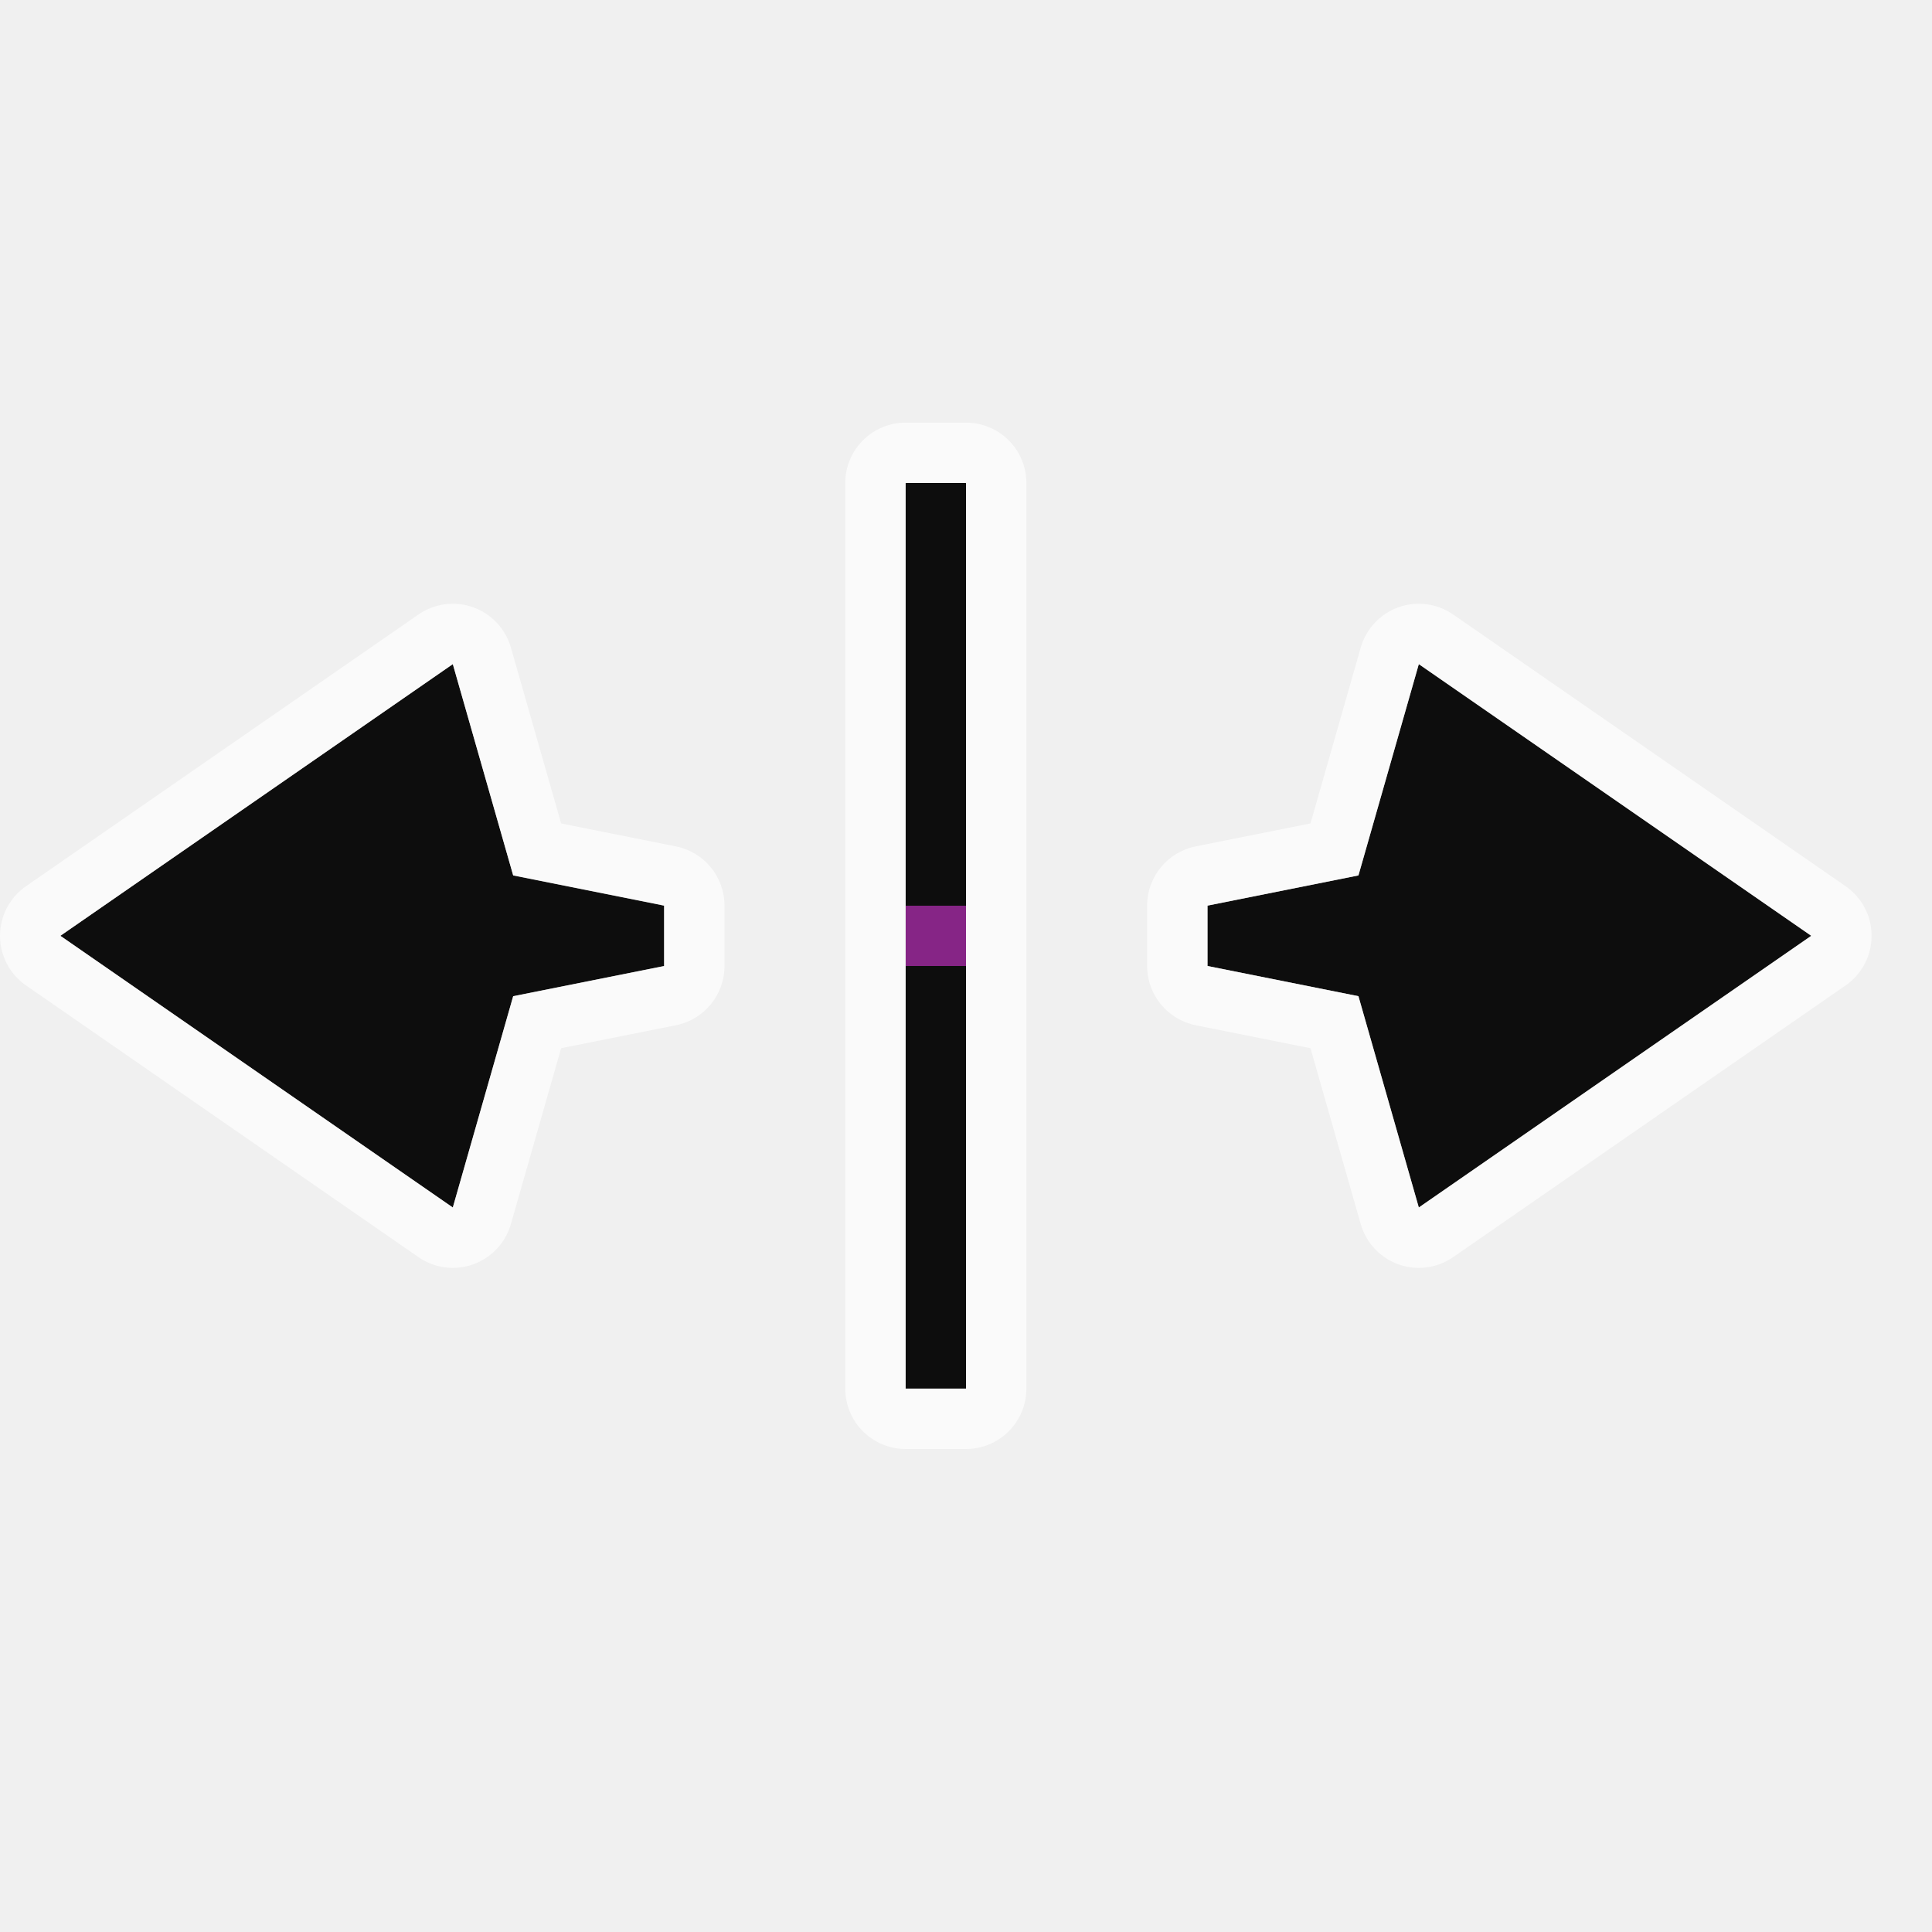
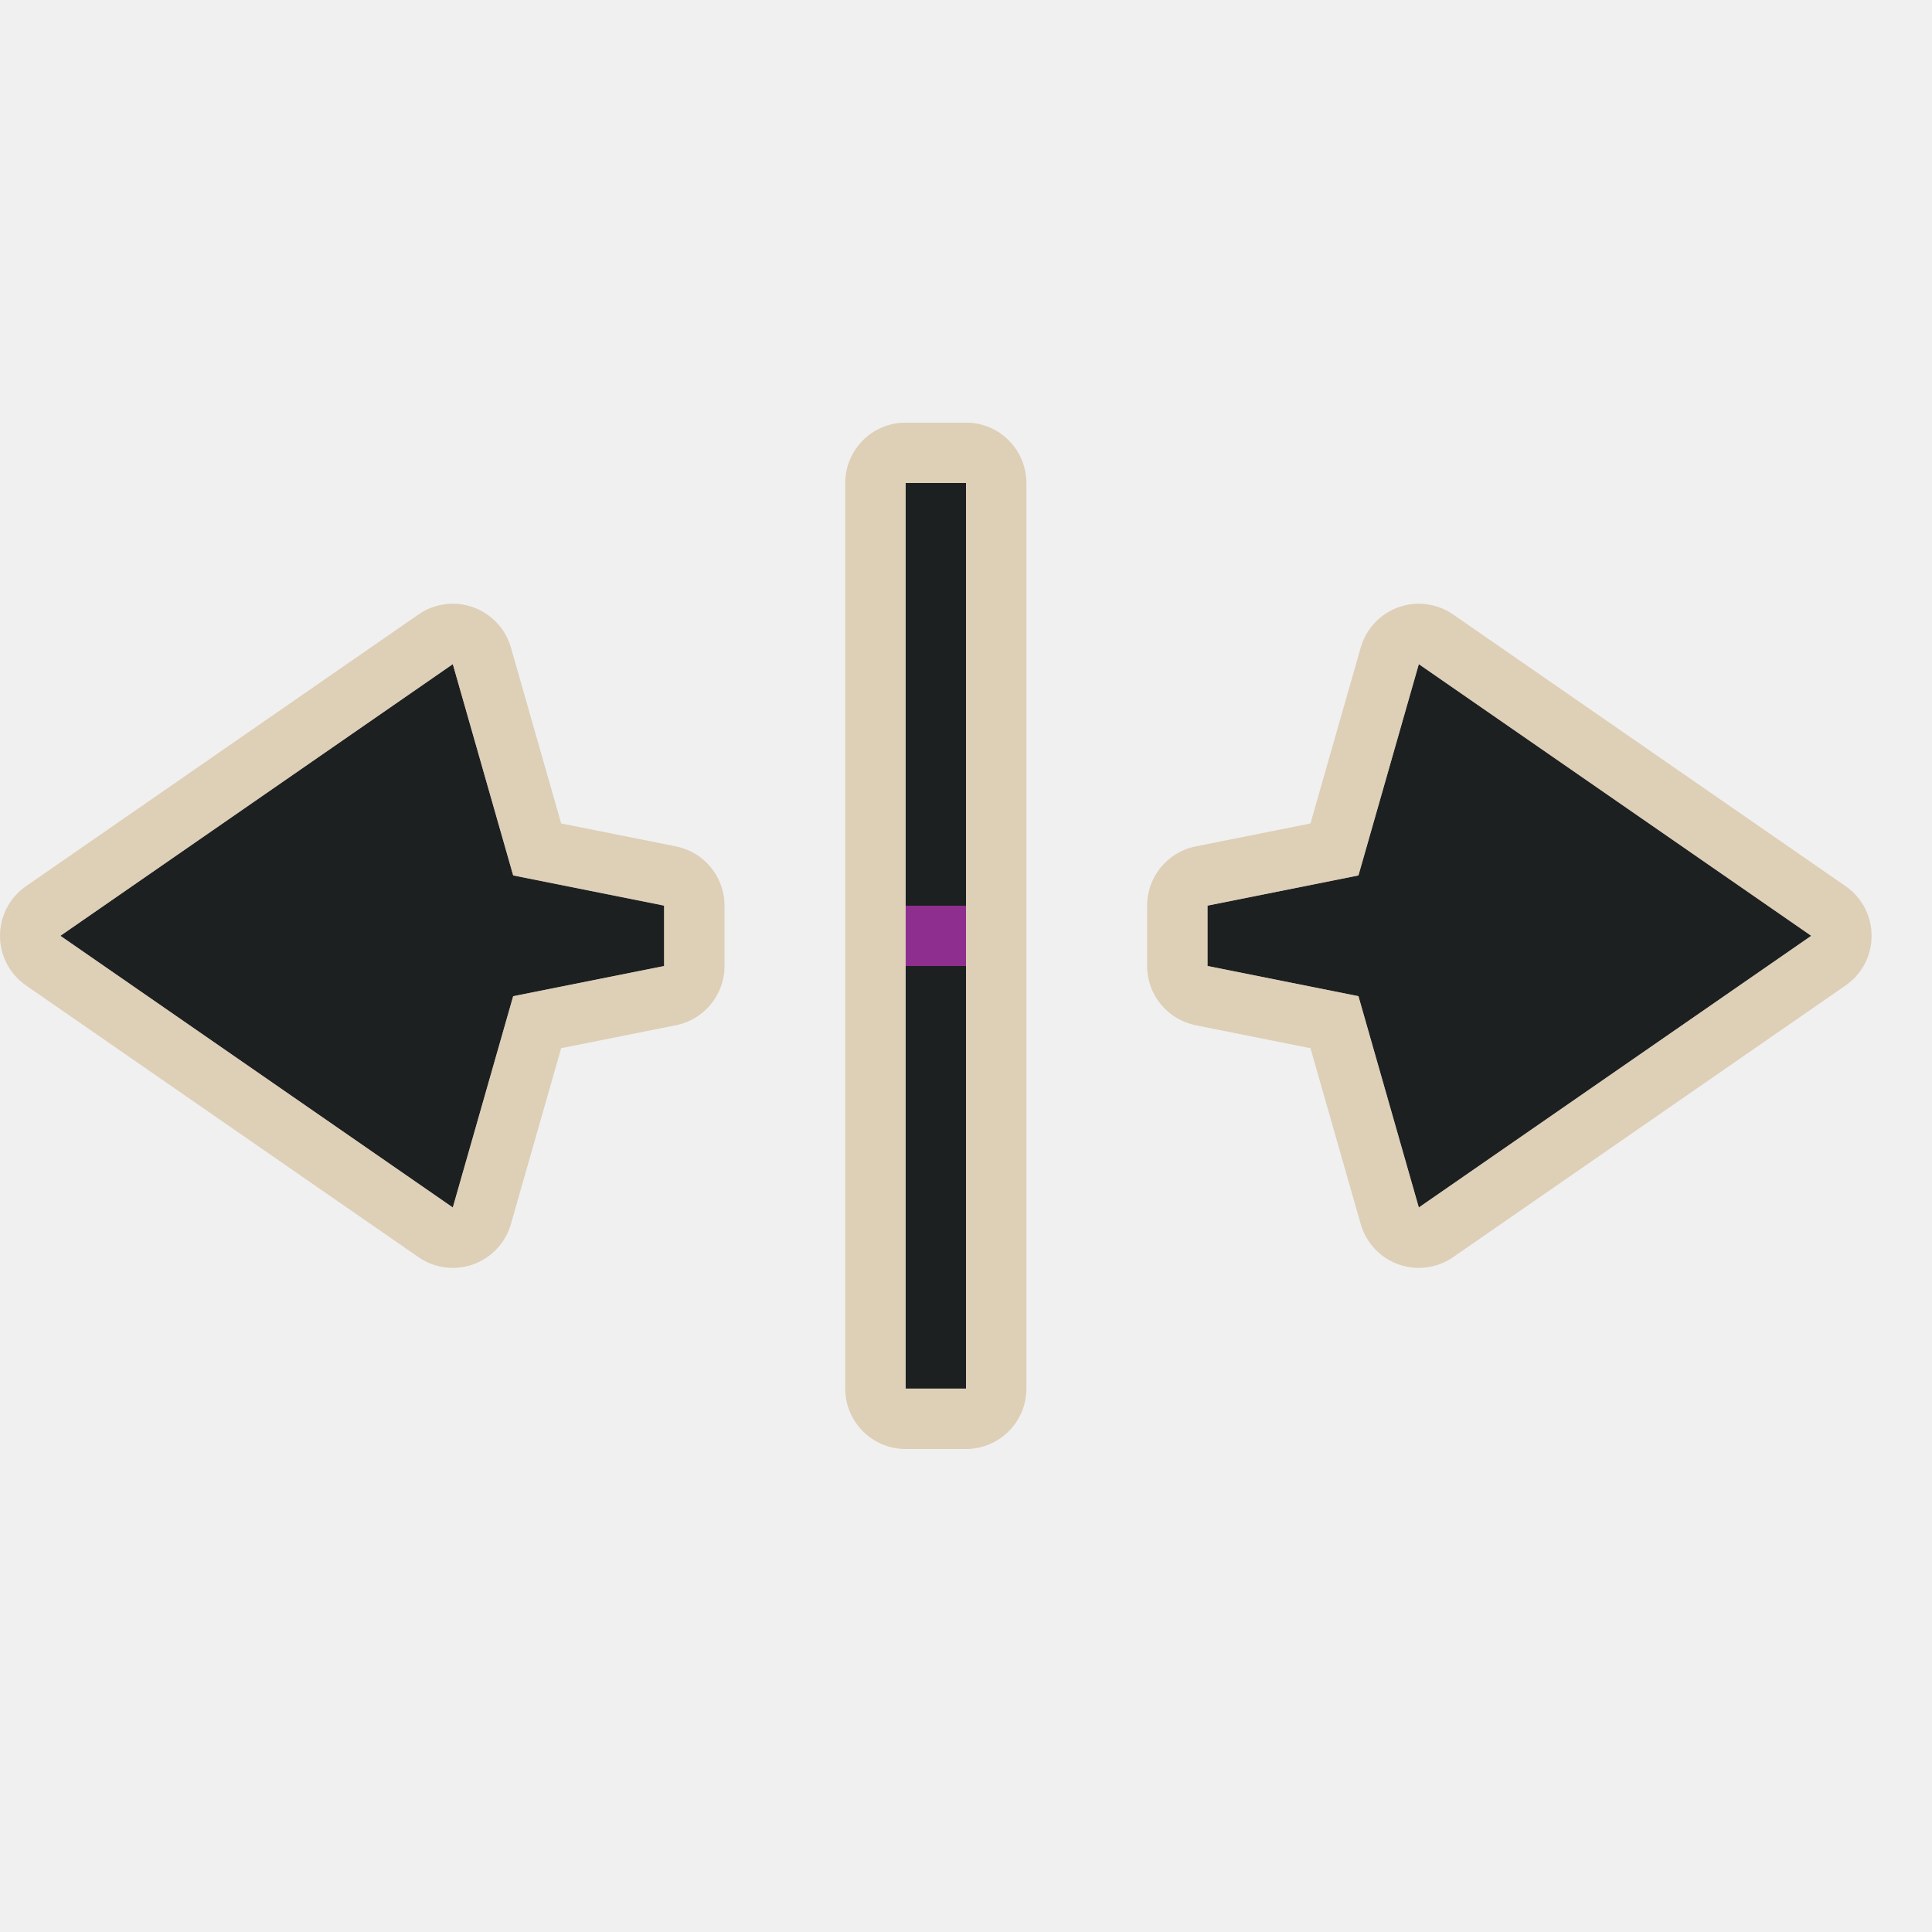
<svg xmlns="http://www.w3.org/2000/svg" width="32" height="32" viewBox="0 0 32 32" fill="none">
  <g id="cursor=ew-resize, variant=dark, size=32">
    <g id="Union">
      <mask id="path-1-outside-1_2320_9213" maskUnits="userSpaceOnUse" x="0" y="7" width="31" height="17" fill="black">
        <rect fill="white" y="7" width="31" height="17" />
        <path fill-rule="evenodd" clip-rule="evenodd" d="M15 23H16L16 8H15L15 23ZM30 15.5L23.5 11L22.5 14.5L20 15V16L22.5 16.5L23.5 20L30 15.5ZM7.5 20L1 15.5L7.5 11L8.5 14.5L11 15V16L8.5 16.5L7.5 20Z" />
      </mask>
-       <path fill-rule="evenodd" clip-rule="evenodd" d="M15 23H16L16 8H15L15 23ZM30 15.5L23.5 11L22.5 14.5L20 15V16L22.5 16.5L23.5 20L30 15.5ZM7.5 20L1 15.5L7.5 11L8.5 14.5L11 15V16L8.5 16.5L7.5 20Z" fill="#0D0D0D" />
-       <path d="M16 23V24C16.552 24 17 23.552 17 23H16ZM15 23H14C14 23.265 14.105 23.52 14.293 23.707C14.48 23.895 14.735 24 15 24V23ZM16 8H17C17 7.735 16.895 7.48 16.707 7.293C16.52 7.105 16.265 7 16 7V8ZM15 8V7C14.448 7 14 7.448 14 8H15ZM23.5 11L24.069 10.178C23.804 9.994 23.467 9.95 23.163 10.058C22.86 10.167 22.627 10.415 22.538 10.725L23.5 11ZM30 15.5L30.569 16.322C30.839 16.135 31 15.828 31 15.5C31 15.172 30.839 14.865 30.569 14.678L30 15.5ZM22.5 14.5L22.696 15.481C23.063 15.407 23.359 15.135 23.462 14.775L22.5 14.5ZM20 15L19.804 14.019C19.337 14.113 19 14.523 19 15H20ZM20 16H19C19 16.477 19.337 16.887 19.804 16.981L20 16ZM22.5 16.5L23.462 16.225C23.359 15.865 23.063 15.593 22.696 15.519L22.5 16.5ZM23.5 20L22.538 20.275C22.627 20.585 22.86 20.833 23.163 20.942C23.467 21.05 23.804 21.006 24.069 20.822L23.5 20ZM1 15.5L0.431 14.678C0.161 14.865 1.18646e-06 15.172 1.19209e-06 15.5C1.19773e-06 15.828 0.161 16.135 0.431 16.322L1 15.5ZM7.5 20L6.931 20.822C7.196 21.006 7.533 21.05 7.837 20.942C8.14 20.833 8.373 20.585 8.462 20.275L7.5 20ZM7.5 11L8.462 10.725C8.373 10.415 8.14 10.167 7.837 10.058C7.533 9.95 7.196 9.994 6.931 10.178L7.5 11ZM8.5 14.5L7.538 14.775C7.641 15.135 7.937 15.407 8.304 15.481L8.5 14.5ZM11 15H12C12 14.523 11.664 14.113 11.196 14.019L11 15ZM11 16L11.196 16.981C11.664 16.887 12 16.477 12 16H11ZM8.5 16.5L8.304 15.519C7.937 15.593 7.641 15.865 7.538 16.225L8.5 16.5ZM16 22H15V24H16V22ZM15 8L15 23H17L17 8H15ZM15 9H16V7H15V9ZM16 23L16 8H14L14 23H16ZM22.931 11.822L29.431 16.322L30.569 14.678L24.069 10.178L22.931 11.822ZM23.462 14.775L24.462 11.275L22.538 10.725L21.538 14.225L23.462 14.775ZM20.196 15.981L22.696 15.481L22.304 13.519L19.804 14.019L20.196 15.981ZM21 16V15H19V16H21ZM22.696 15.519L20.196 15.019L19.804 16.981L22.304 17.481L22.696 15.519ZM24.462 19.725L23.462 16.225L21.538 16.775L22.538 20.275L24.462 19.725ZM29.431 14.678L22.931 19.178L24.069 20.822L30.569 16.322L29.431 14.678ZM0.431 16.322L6.931 20.822L8.069 19.178L1.569 14.678L0.431 16.322ZM6.931 10.178L0.431 14.678L1.569 16.322L8.069 11.822L6.931 10.178ZM9.462 14.225L8.462 10.725L6.538 11.275L7.538 14.775L9.462 14.225ZM11.196 14.019L8.696 13.519L8.304 15.481L10.804 15.981L11.196 14.019ZM12 16V15H10V16H12ZM8.696 17.481L11.196 16.981L10.804 15.019L8.304 15.519L8.696 17.481ZM8.462 20.275L9.462 16.775L7.538 16.225L6.538 19.725L8.462 20.275Z" fill="white" fill-opacity="0.65" mask="url(#path-1-outside-1_2320_9213)" />
+       <path fill-rule="evenodd" clip-rule="evenodd" d="M15 23H16L16 8H15L15 23ZM30 15.5L23.5 11L22.5 14.5L20 15V16L22.5 16.5L23.5 20L30 15.5ZM7.5 20L1 15.5L7.5 11L8.5 14.5L11 15V16L8.5 16.5L7.5 20Z" fill="#1D2021" />
+       <path d="M16 23V24C16.552 24 17 23.552 17 23H16ZM15 23H14C14 23.265 14.105 23.52 14.293 23.707C14.48 23.895 14.735 24 15 24V23ZM16 8H17C17 7.735 16.895 7.48 16.707 7.293C16.52 7.105 16.265 7 16 7V8ZM15 8V7C14.448 7 14 7.448 14 8H15ZM23.5 11L24.069 10.178C23.804 9.994 23.467 9.95 23.163 10.058C22.86 10.167 22.627 10.415 22.538 10.725L23.5 11ZM30 15.5L30.569 16.322C30.839 16.135 31 15.828 31 15.5C31 15.172 30.839 14.865 30.569 14.678L30 15.5ZM22.5 14.5L22.696 15.481C23.063 15.407 23.359 15.135 23.462 14.775L22.5 14.5ZM20 15L19.804 14.019C19.337 14.113 19 14.523 19 15H20ZM20 16H19C19 16.477 19.337 16.887 19.804 16.981L20 16ZM22.5 16.5L23.462 16.225C23.359 15.865 23.063 15.593 22.696 15.519L22.5 16.5ZM23.5 20L22.538 20.275C22.627 20.585 22.86 20.833 23.163 20.942C23.467 21.05 23.804 21.006 24.069 20.822L23.5 20ZM1 15.5L0.431 14.678C0.161 14.865 1.18646e-06 15.172 1.19209e-06 15.5C1.19773e-06 15.828 0.161 16.135 0.431 16.322L1 15.5ZM7.5 20L6.931 20.822C7.196 21.006 7.533 21.05 7.837 20.942C8.14 20.833 8.373 20.585 8.462 20.275L7.5 20ZM7.5 11L8.462 10.725C8.373 10.415 8.14 10.167 7.837 10.058C7.533 9.95 7.196 9.994 6.931 10.178L7.5 11ZM8.5 14.5L7.538 14.775C7.641 15.135 7.937 15.407 8.304 15.481L8.5 14.5ZM11 15H12C12 14.523 11.664 14.113 11.196 14.019L11 15ZM11 16L11.196 16.981C11.664 16.887 12 16.477 12 16H11ZM8.5 16.5L8.304 15.519C7.937 15.593 7.641 15.865 7.538 16.225L8.5 16.5ZM16 23V22H15V23V24H16V23ZM16 8H15L15 23H16H17L17 8H16ZM15 8V9H16V8V7H15V8ZM15 23H16L16 8H15H14L14 23H15ZM23.5 11L22.931 11.822L29.431 16.322L30 15.5L30.569 14.678L24.069 10.178L23.5 11ZM22.5 14.5L23.462 14.775L24.462 11.275L23.5 11L22.538 10.725L21.538 14.225L22.5 14.5ZM20 15L20.196 15.981L22.696 15.481L22.5 14.5L22.304 13.519L19.804 14.019L20 15ZM20 16H21V15H20H19V16H20ZM22.5 16.5L22.696 15.519L20.196 15.019L20 16L19.804 16.981L22.304 17.481L22.5 16.5ZM23.5 20L24.462 19.725L23.462 16.225L22.5 16.5L21.538 16.775L22.538 20.275L23.5 20ZM30 15.5L29.431 14.678L22.931 19.178L23.5 20L24.069 20.822L30.569 16.322L30 15.5ZM1 15.5L0.431 16.322L6.931 20.822L7.5 20L8.069 19.178L1.569 14.678L1 15.5ZM7.5 11L6.931 10.178L0.431 14.678L1 15.5L1.569 16.322L8.069 11.822L7.5 11ZM8.5 14.5L9.462 14.225L8.462 10.725L7.5 11L6.538 11.275L7.538 14.775L8.5 14.5ZM11 15L11.196 14.019L8.696 13.519L8.5 14.5L8.304 15.481L10.804 15.981L11 15ZM11 16H12V15H11H10V16H11ZM8.5 16.5L8.696 17.481L11.196 16.981L11 16L10.804 15.019L8.304 15.519L8.5 16.5ZM7.5 20L8.462 20.275L9.462 16.775L8.5 16.5L7.538 16.225L6.538 19.725L7.5 20Z" fill="#D4BE98" fill-opacity="0.65" mask="url(#path-1-outside-1_2320_9213)" />
    </g>
    <g id="hotspot" clip-path="url(#clip0_2320_9213)">
      <rect id="center" opacity="0.5" x="15" y="15" width="1" height="1" fill="#FF3DFF" />
    </g>
  </g>
  <defs>
    <clipPath id="clip0_2320_9213">
      <rect width="1" height="1" fill="white" transform="translate(15 15)" />
    </clipPath>
  </defs>
</svg>
